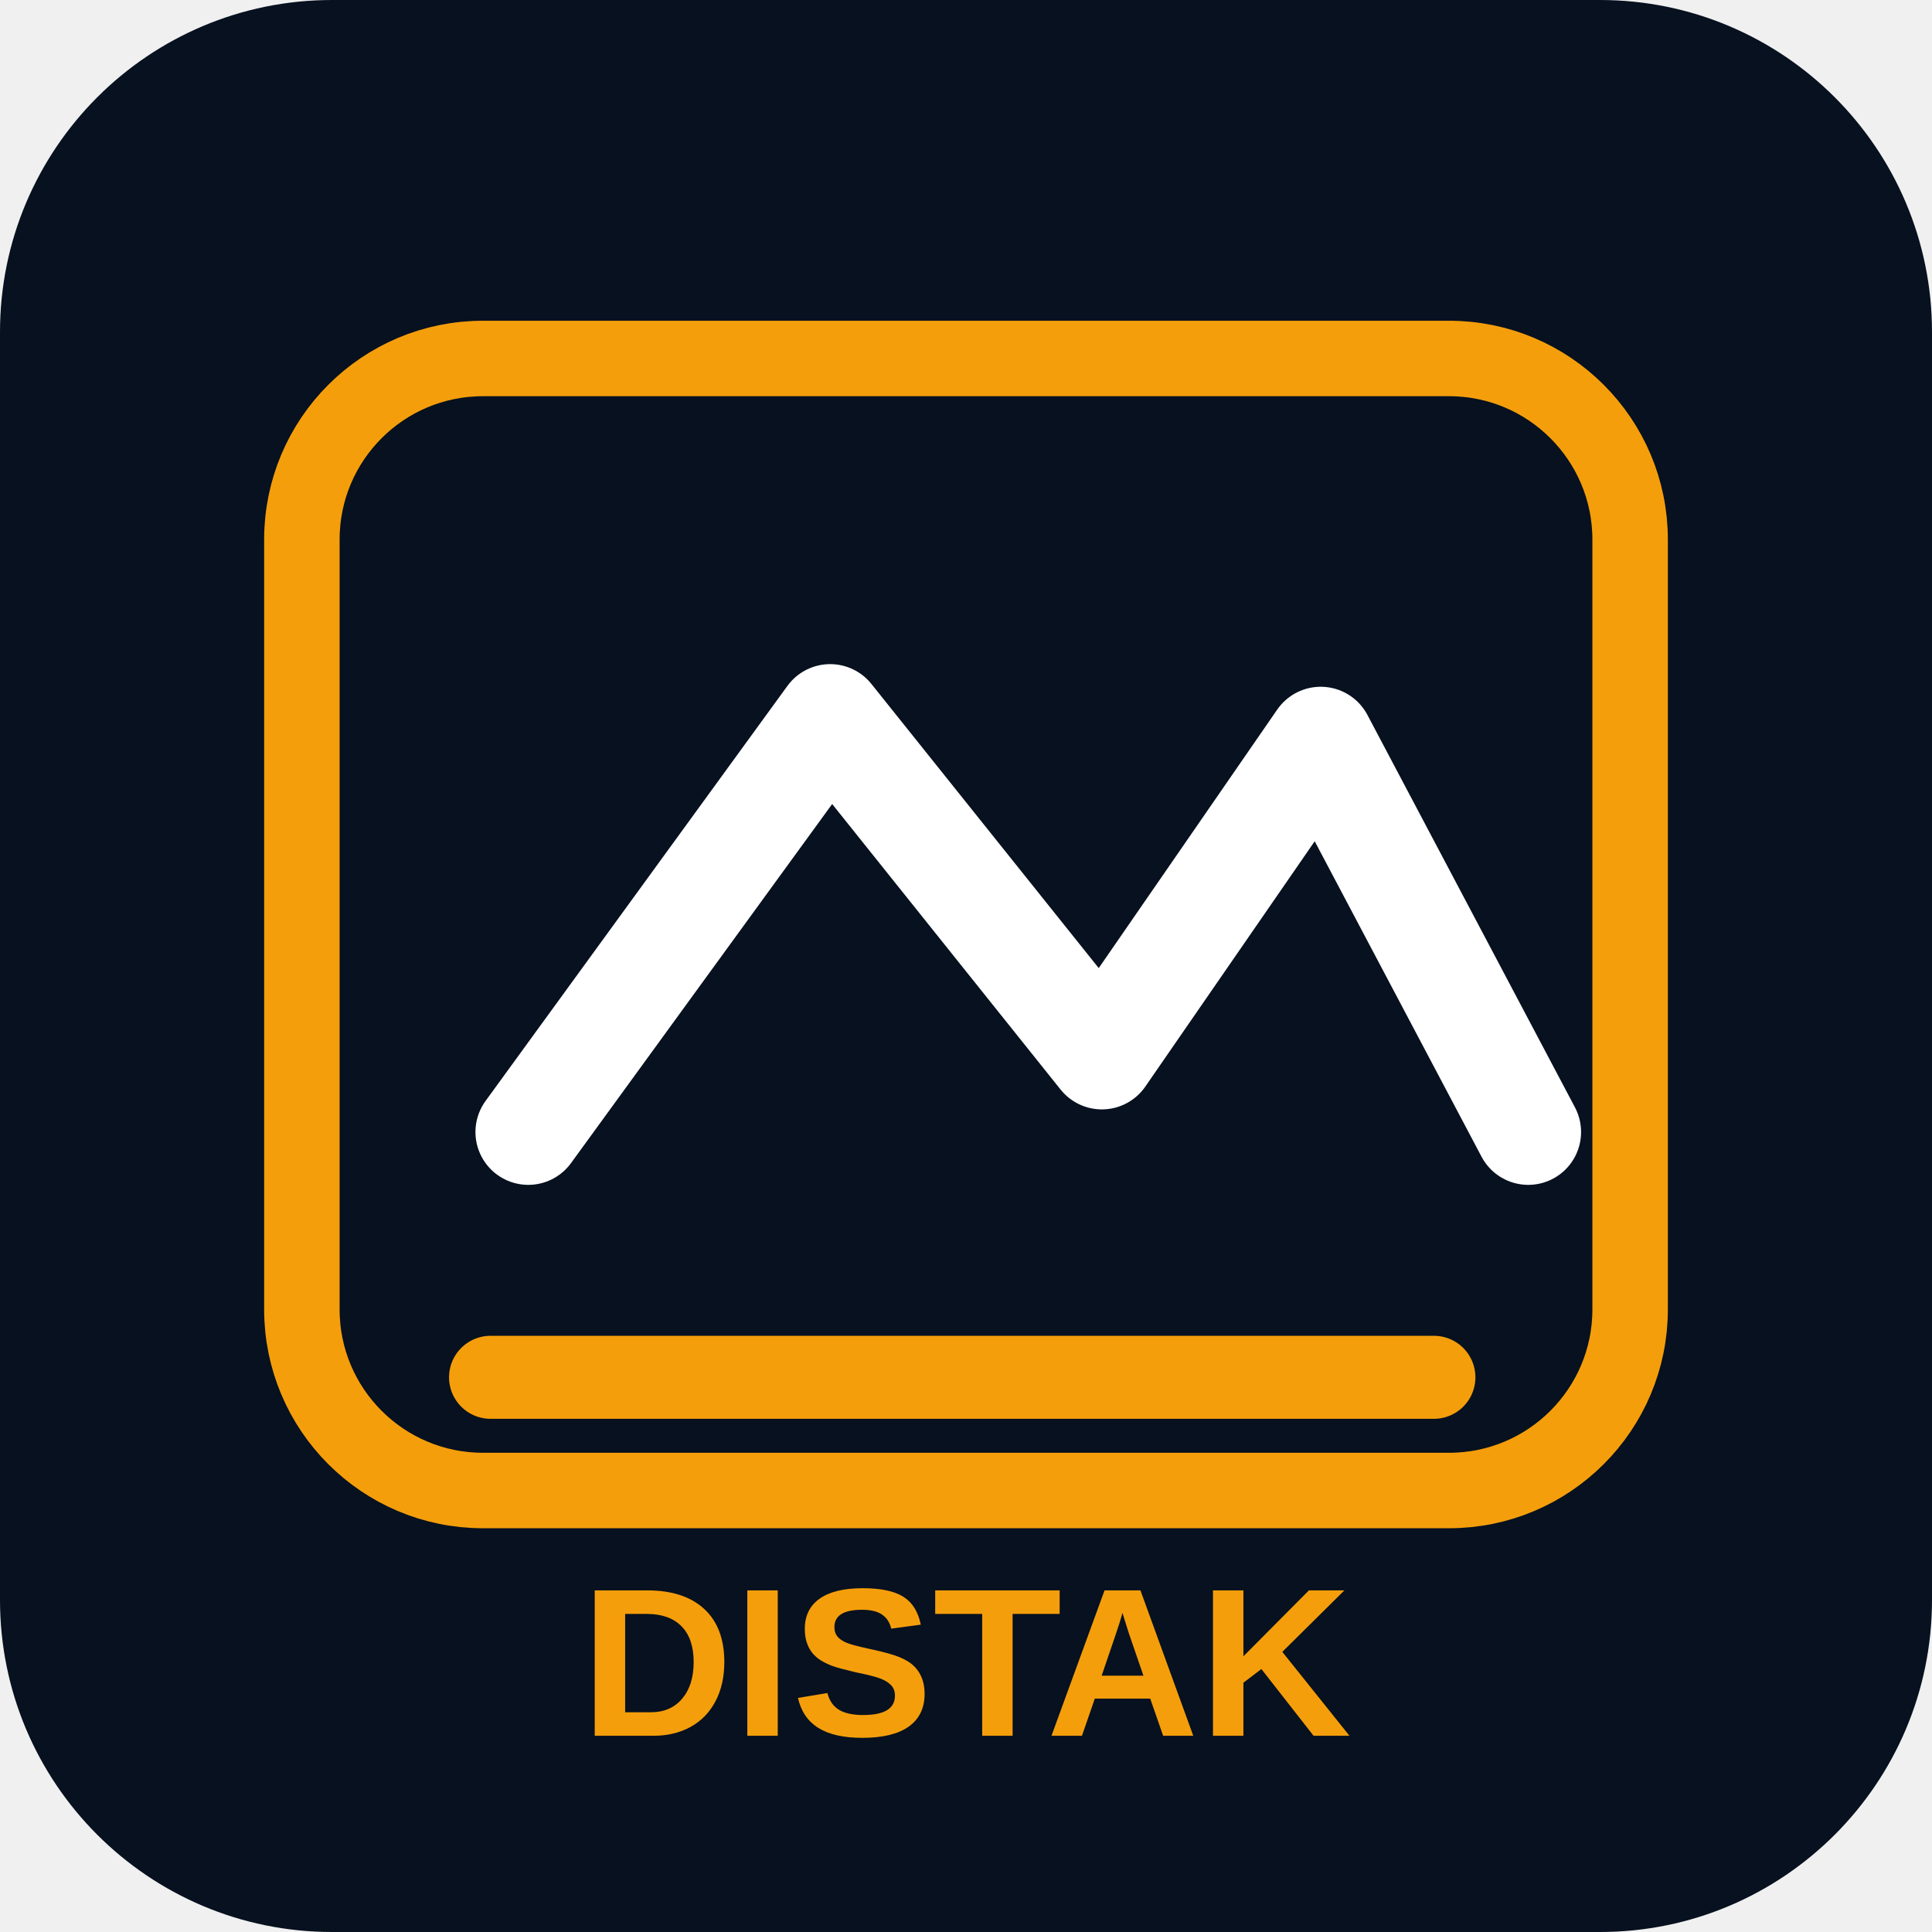
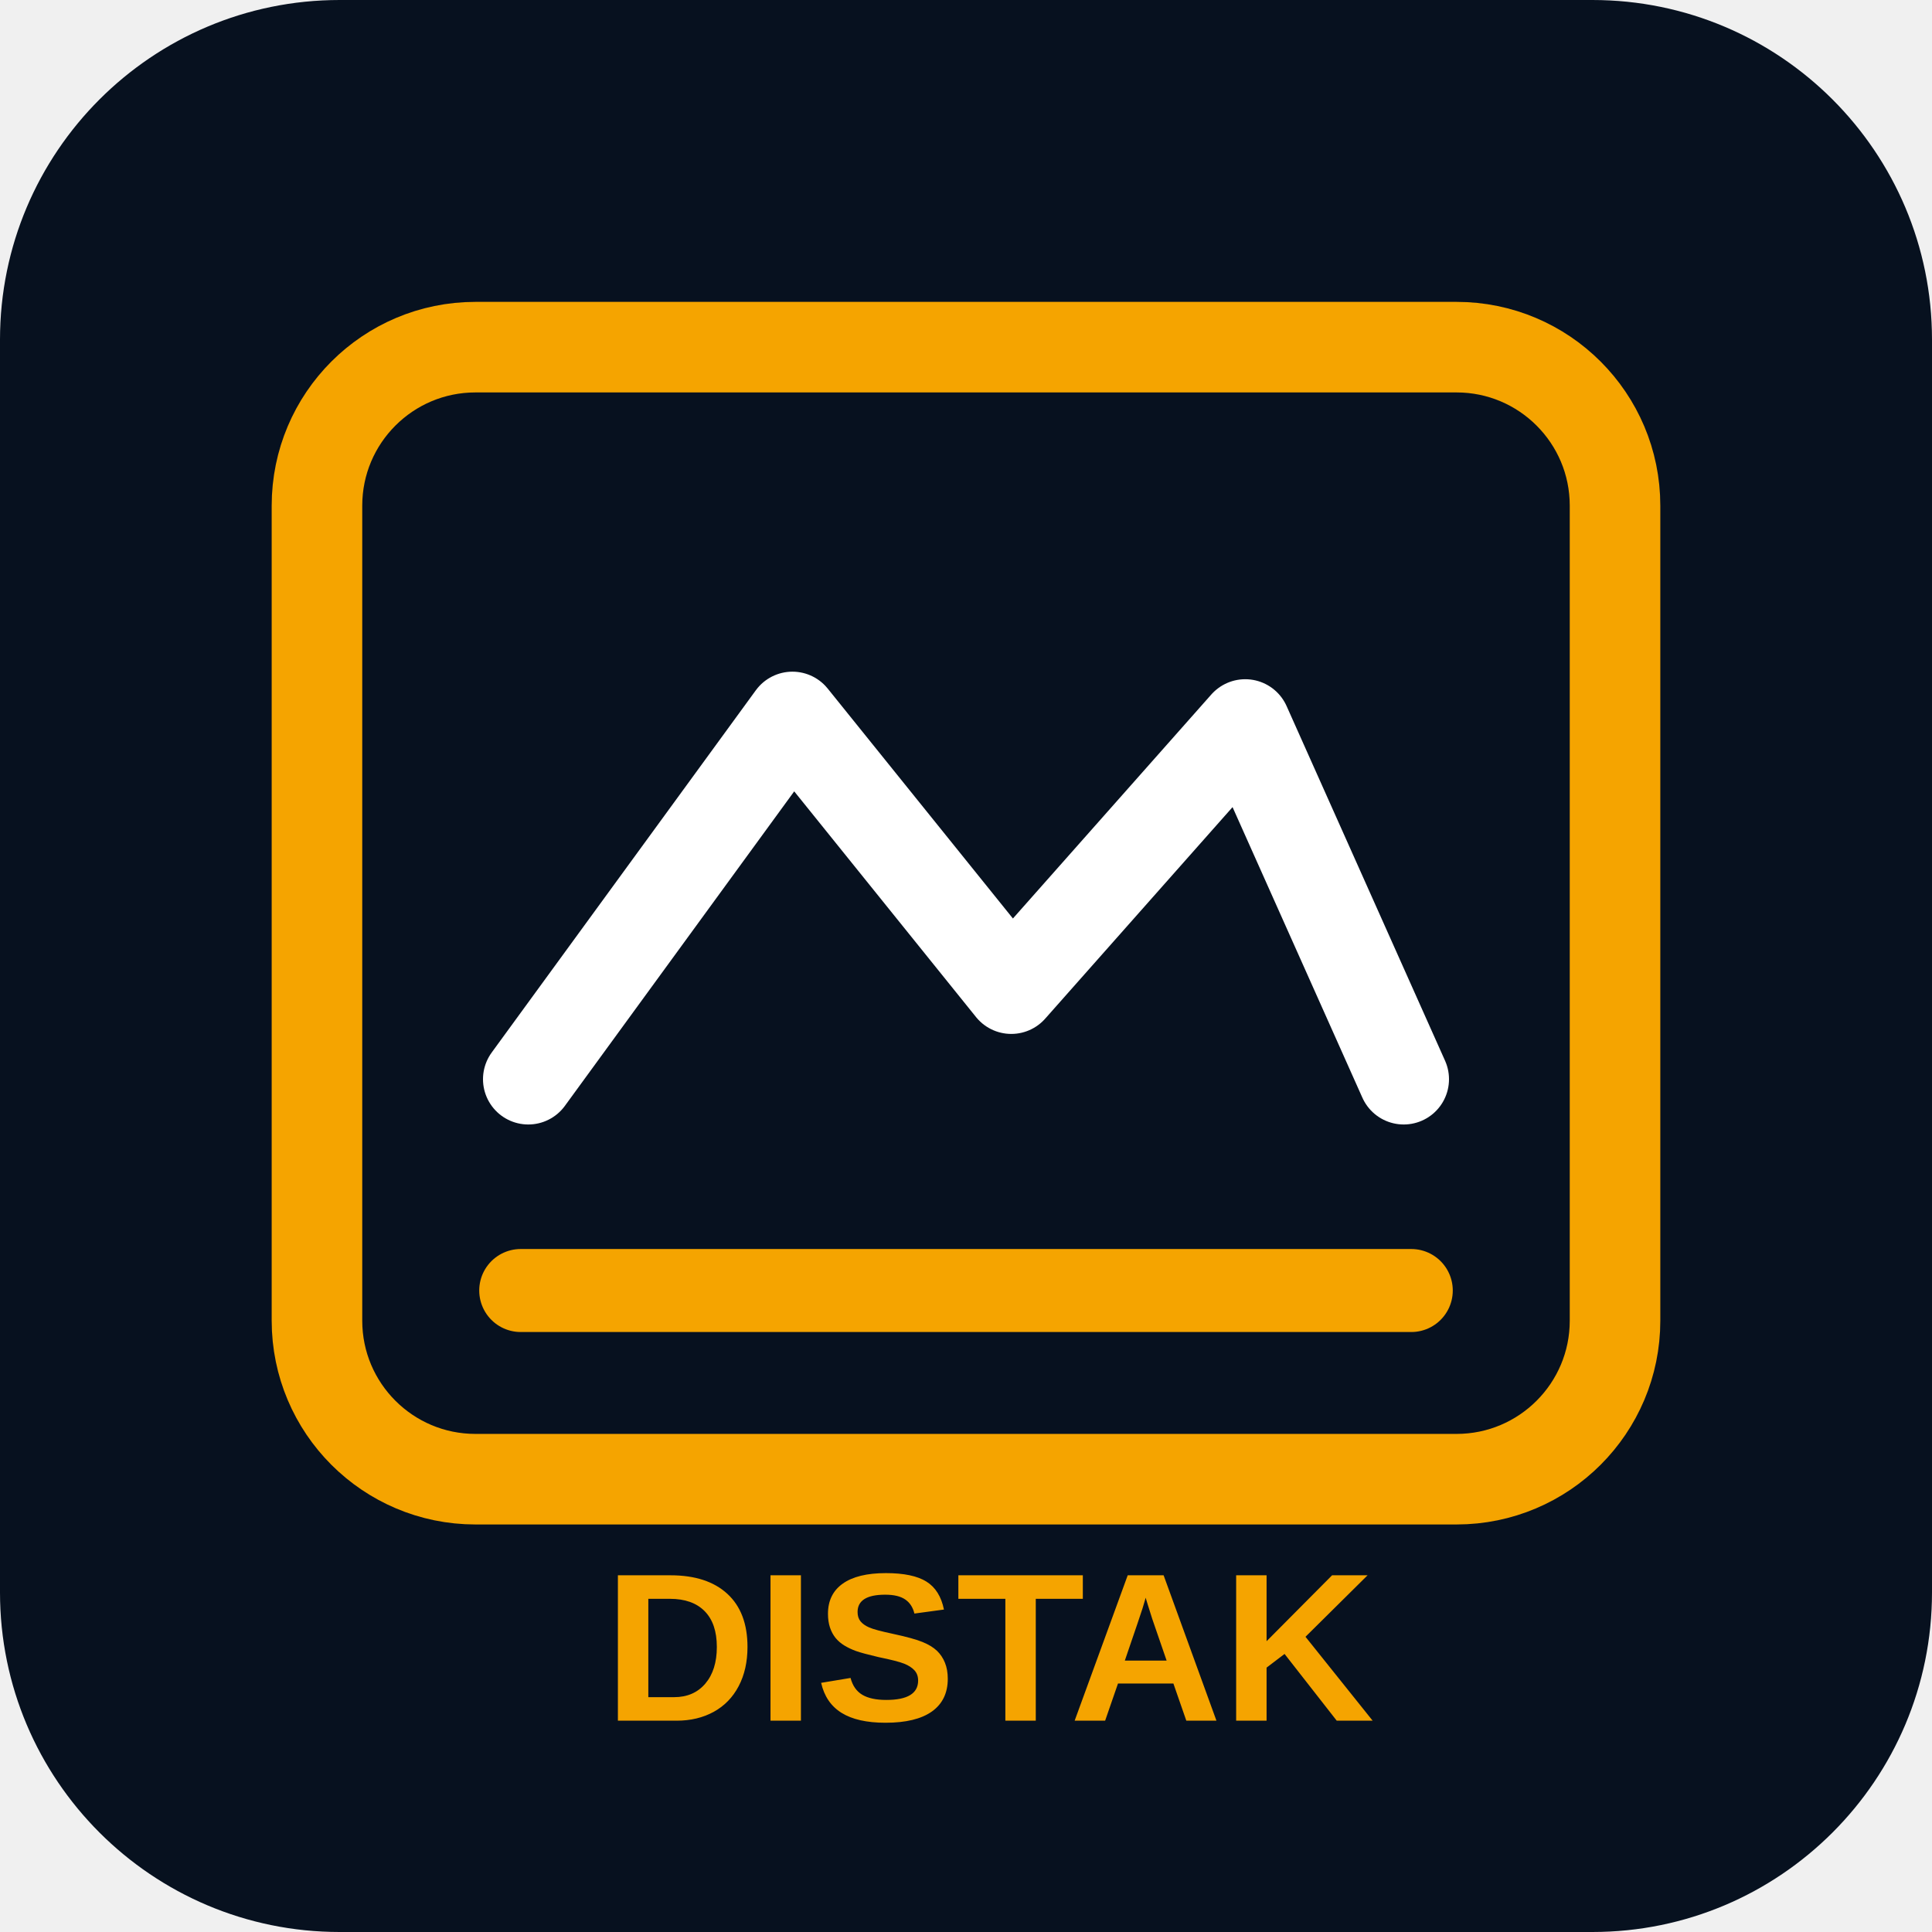
<svg xmlns="http://www.w3.org/2000/svg" viewBox="0 0 512 512">
-   <rect width="512" height="512" rx="88" fill="#07111f" />
-   <rect x="80" y="95" width="352" height="300" rx="48" fill="none" stroke="#f59e0b" stroke-width="20" />
-   <path d="M140 300l80-110 72 90 58-84 55 104" fill="none" stroke="#fff" stroke-width="28" stroke-linecap="round" stroke-linejoin="round" />
-   <path d="M130 365h250" stroke="#f59e0b" stroke-width="22" stroke-linecap="round" />
-   <text x="256" y="460" text-anchor="middle" font-family="Arial" font-size="56" font-weight="800" fill="#f59e0b">DISTAK</text>
+   <rect width="512" height="512" rx="90" fill="#07111f" />
+   <rect x="84" y="92" width="344" height="300" rx="42" fill="none" stroke="#f5a400" stroke-width="24" />
+   <path d="M140 286l70-96 58 72 62-70 42 94" fill="none" stroke="#fff" stroke-width="24" stroke-linecap="round" stroke-linejoin="round" />
+   <path d="M138 342h236" stroke="#f5a400" stroke-width="22" stroke-linecap="round" />
+   <text x="160" y="456" fill="#f5a400" font-size="56" font-family="Arial" font-weight="700">DISTAK</text>
</svg>
